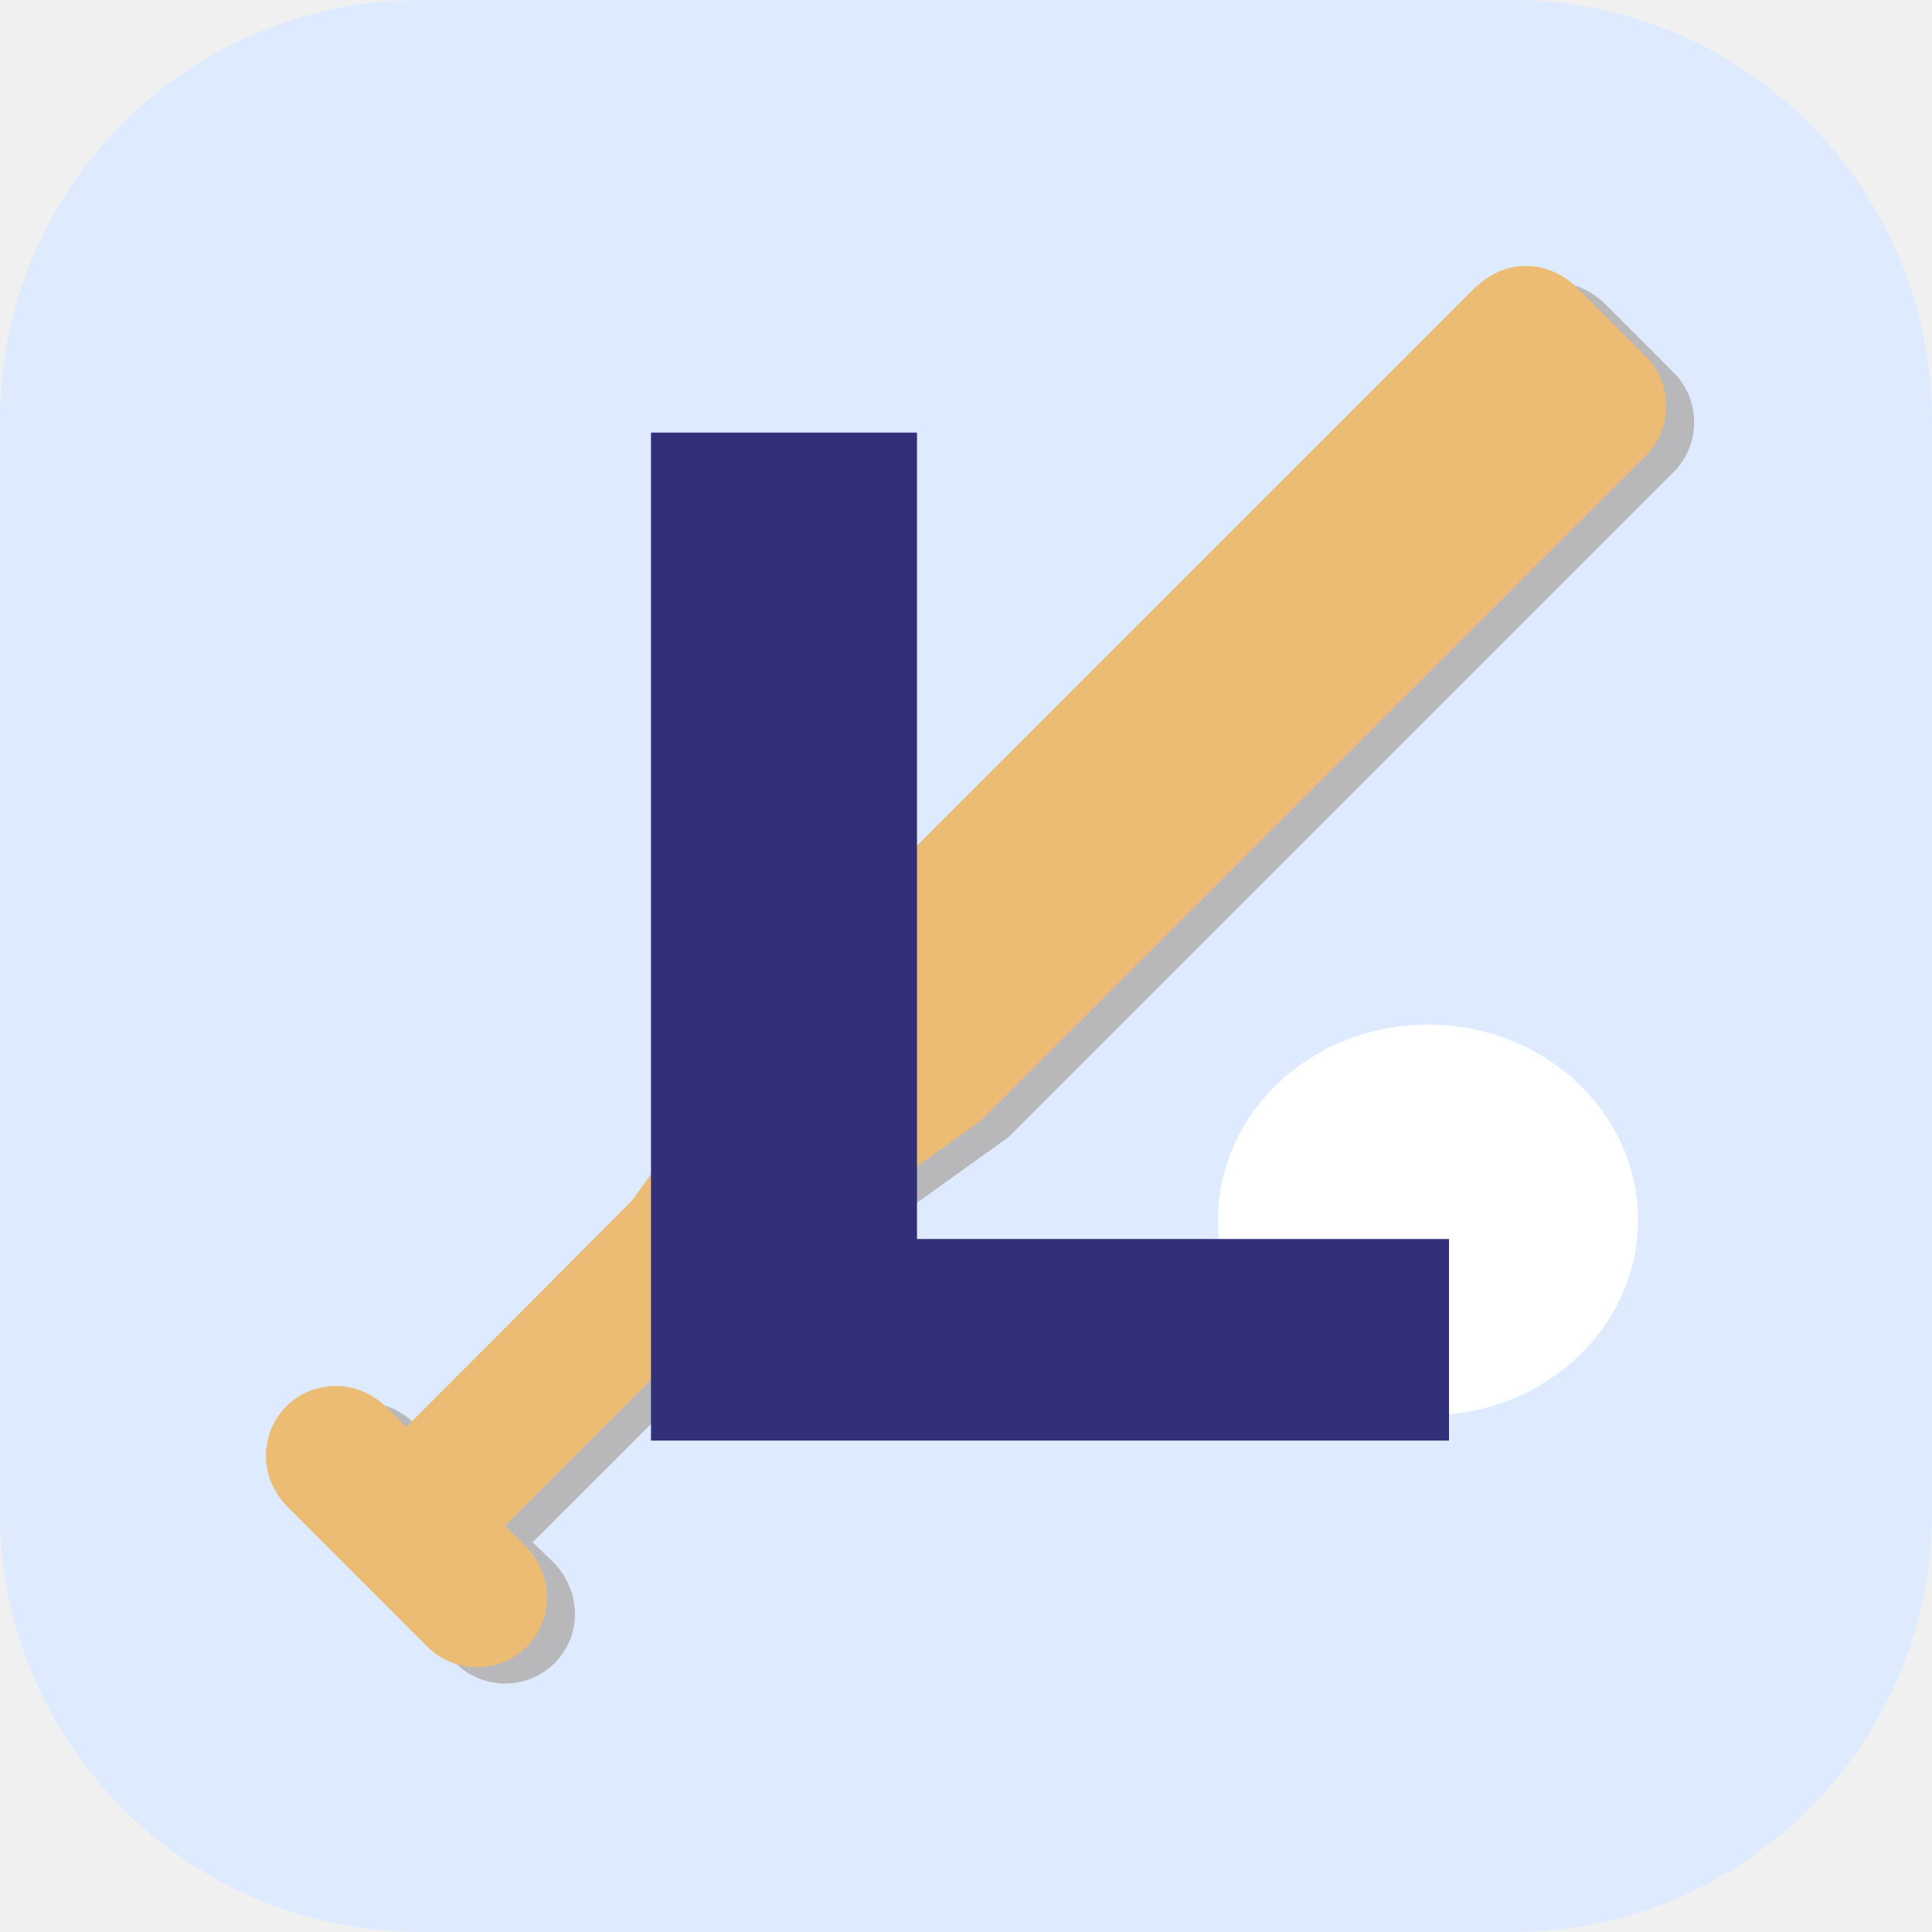
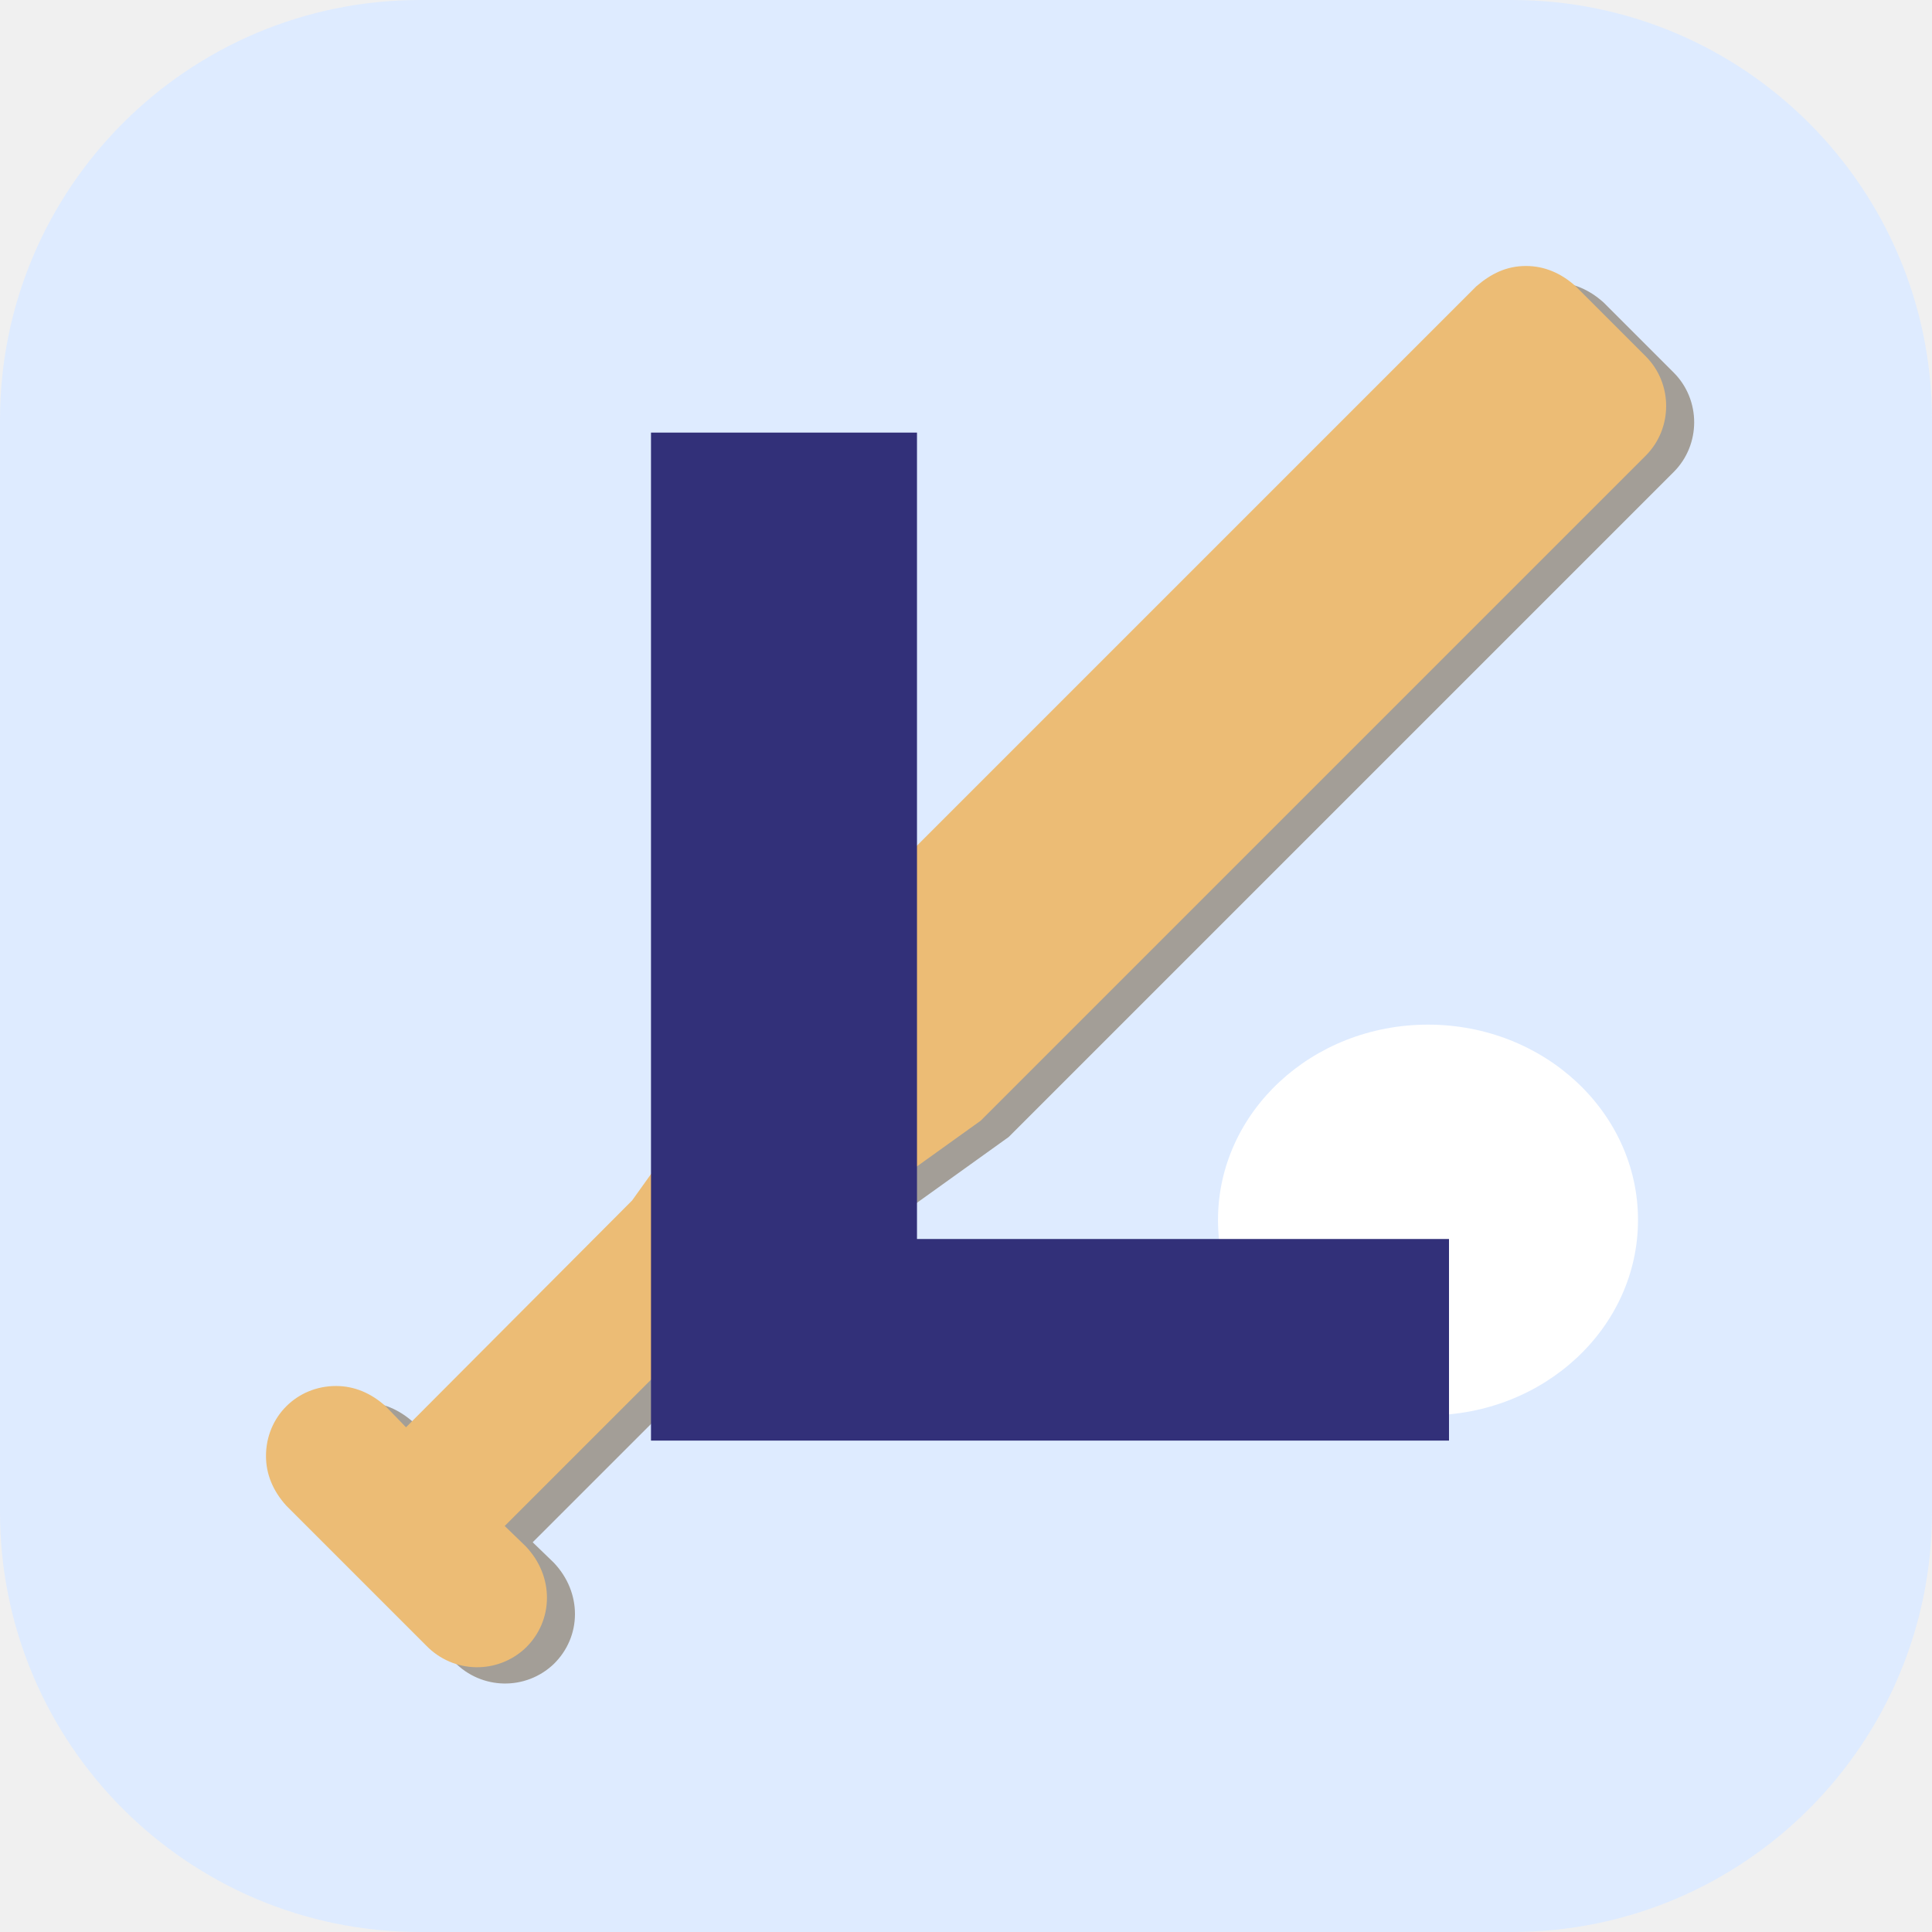
<svg xmlns="http://www.w3.org/2000/svg" width="46" height="46" viewBox="0 0 46 46" fill="none">
  <rect width="46" height="46" rx="10" fill="#DEEBFF" />
-   <path d="M37 6.721C36.533 6.721 36.167 6.904 35.817 7.204L19.983 23.038C19.917 23.104 19.867 23.171 15.717 28.971L10.333 34.371L9.85 33.871C9.5 33.554 9.1 33.388 8.667 33.388C7.733 33.388 7 34.121 7 35.054C7 35.488 7.167 35.888 7.483 36.238L10.817 39.571C11.467 40.238 12.517 40.254 13.183 39.621C13.85 38.971 13.867 37.921 13.183 37.204L12.683 36.721L18.067 31.338L24.017 27.071L39.85 11.238C40.5 10.588 40.5 9.521 39.85 8.871L38.183 7.204C37.833 6.888 37.433 6.721 37 6.721ZM34.5 25.054C33.395 25.054 32.335 25.493 31.554 26.275C30.772 27.056 30.333 28.116 30.333 29.221C30.333 30.326 30.772 31.386 31.554 32.167C32.335 32.949 33.395 33.388 34.5 33.388C35.605 33.388 36.665 32.949 37.446 32.167C38.228 31.386 38.667 30.326 38.667 29.221C38.667 28.116 38.228 27.056 37.446 26.275C36.665 25.493 35.605 25.054 34.5 25.054Z" fill="#A39E97" fill-opacity="0.66" />
+   <path d="M37 6.721C36.533 6.721 36.167 6.904 35.817 7.204L19.983 23.038C19.917 23.104 19.867 23.171 15.717 28.971L10.333 34.371L9.85 33.871C9.5 33.554 9.1 33.388 8.667 33.388C7.733 33.388 7 34.121 7 35.054C7 35.488 7.167 35.888 7.483 36.238L10.817 39.571C11.467 40.238 12.517 40.254 13.183 39.621C13.85 38.971 13.867 37.921 13.183 37.204L12.683 36.721L18.067 31.338L24.017 27.071L39.85 11.238C40.5 10.588 40.5 9.521 39.85 8.871L38.183 7.204C37.833 6.888 37.433 6.721 37 6.721ZM34.5 25.054C33.395 25.054 32.335 25.493 31.554 26.275C30.772 27.056 30.333 28.116 30.333 29.221C30.333 30.326 30.772 31.386 31.554 32.167C32.335 32.949 33.395 33.388 34.5 33.388C35.605 33.388 36.665 32.949 37.446 32.167C38.228 31.386 38.667 30.326 38.667 29.221C38.667 28.116 38.228 27.056 37.446 26.275C36.665 25.493 35.605 25.054 34.5 25.054Z" fill="#A39E97" fillOpacity="0.66" />
  <path d="M36.333 6.333C35.867 6.333 35.5 6.517 35.15 6.817L19.317 22.65C19.25 22.717 19.2 22.783 15.05 28.583L9.667 33.983L9.183 33.483C8.833 33.167 8.433 33 8 33C7.067 33 6.333 33.733 6.333 34.667C6.333 35.1 6.5 35.5 6.817 35.85L10.15 39.183C10.8 39.85 11.85 39.867 12.517 39.233C13.183 38.583 13.2 37.533 12.517 36.817L12.017 36.333L17.4 30.95L23.35 26.683L39.183 10.85C39.833 10.2 39.833 9.133 39.183 8.483L37.517 6.817C37.167 6.5 36.767 6.333 36.333 6.333ZM33.833 24.667C32.728 24.667 31.668 25.106 30.887 25.887C30.106 26.669 29.667 27.728 29.667 28.833C29.667 29.938 30.106 30.998 30.887 31.78C31.668 32.561 32.728 33 33.833 33C34.938 33 35.998 32.561 36.78 31.78C37.561 30.998 38 29.938 38 28.833C38 27.728 37.561 26.669 36.78 25.887C35.998 25.106 34.938 24.667 33.833 24.667Z" fill="#ECBC75" />
  <ellipse cx="34" cy="29.047" rx="5" ry="4.651" fill="white" />
  <path d="M15.5 10.3V34.3H34.5V29.5H21.833V10.3H15.5Z" fill="#323079" />
</svg>
